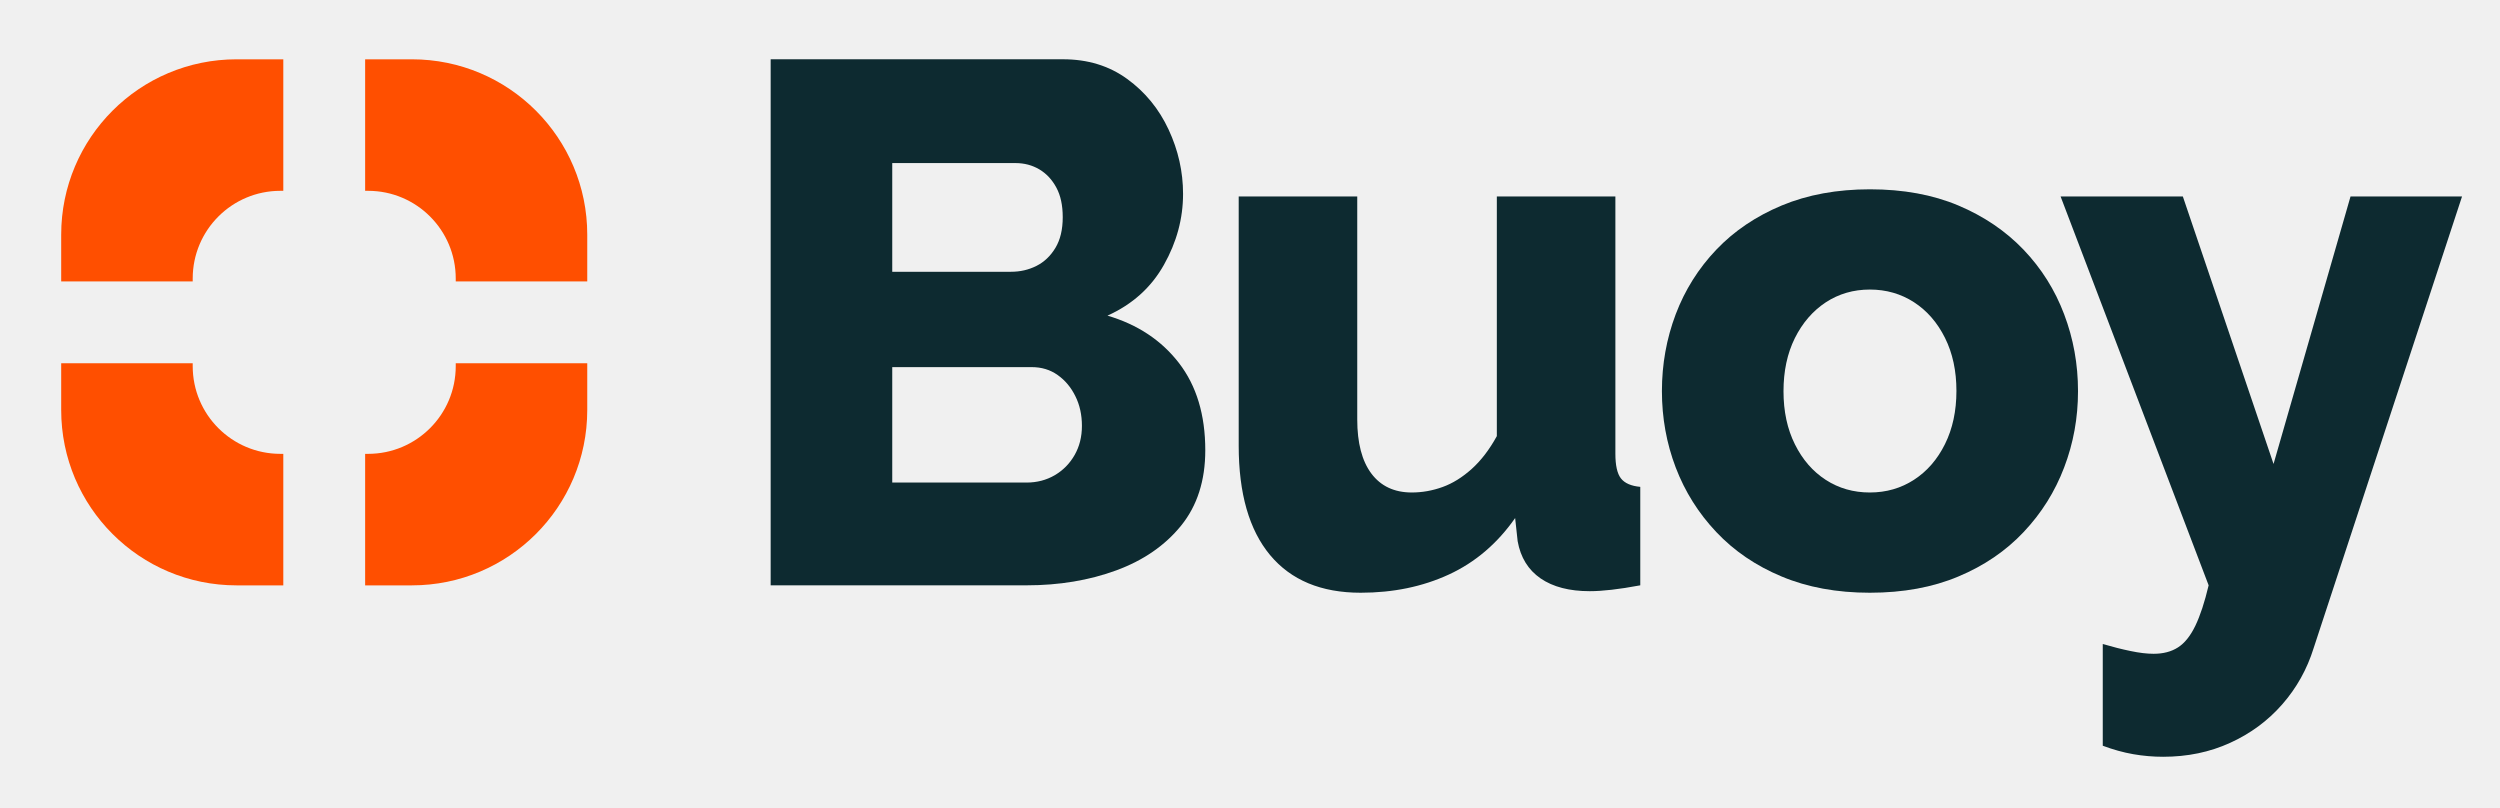
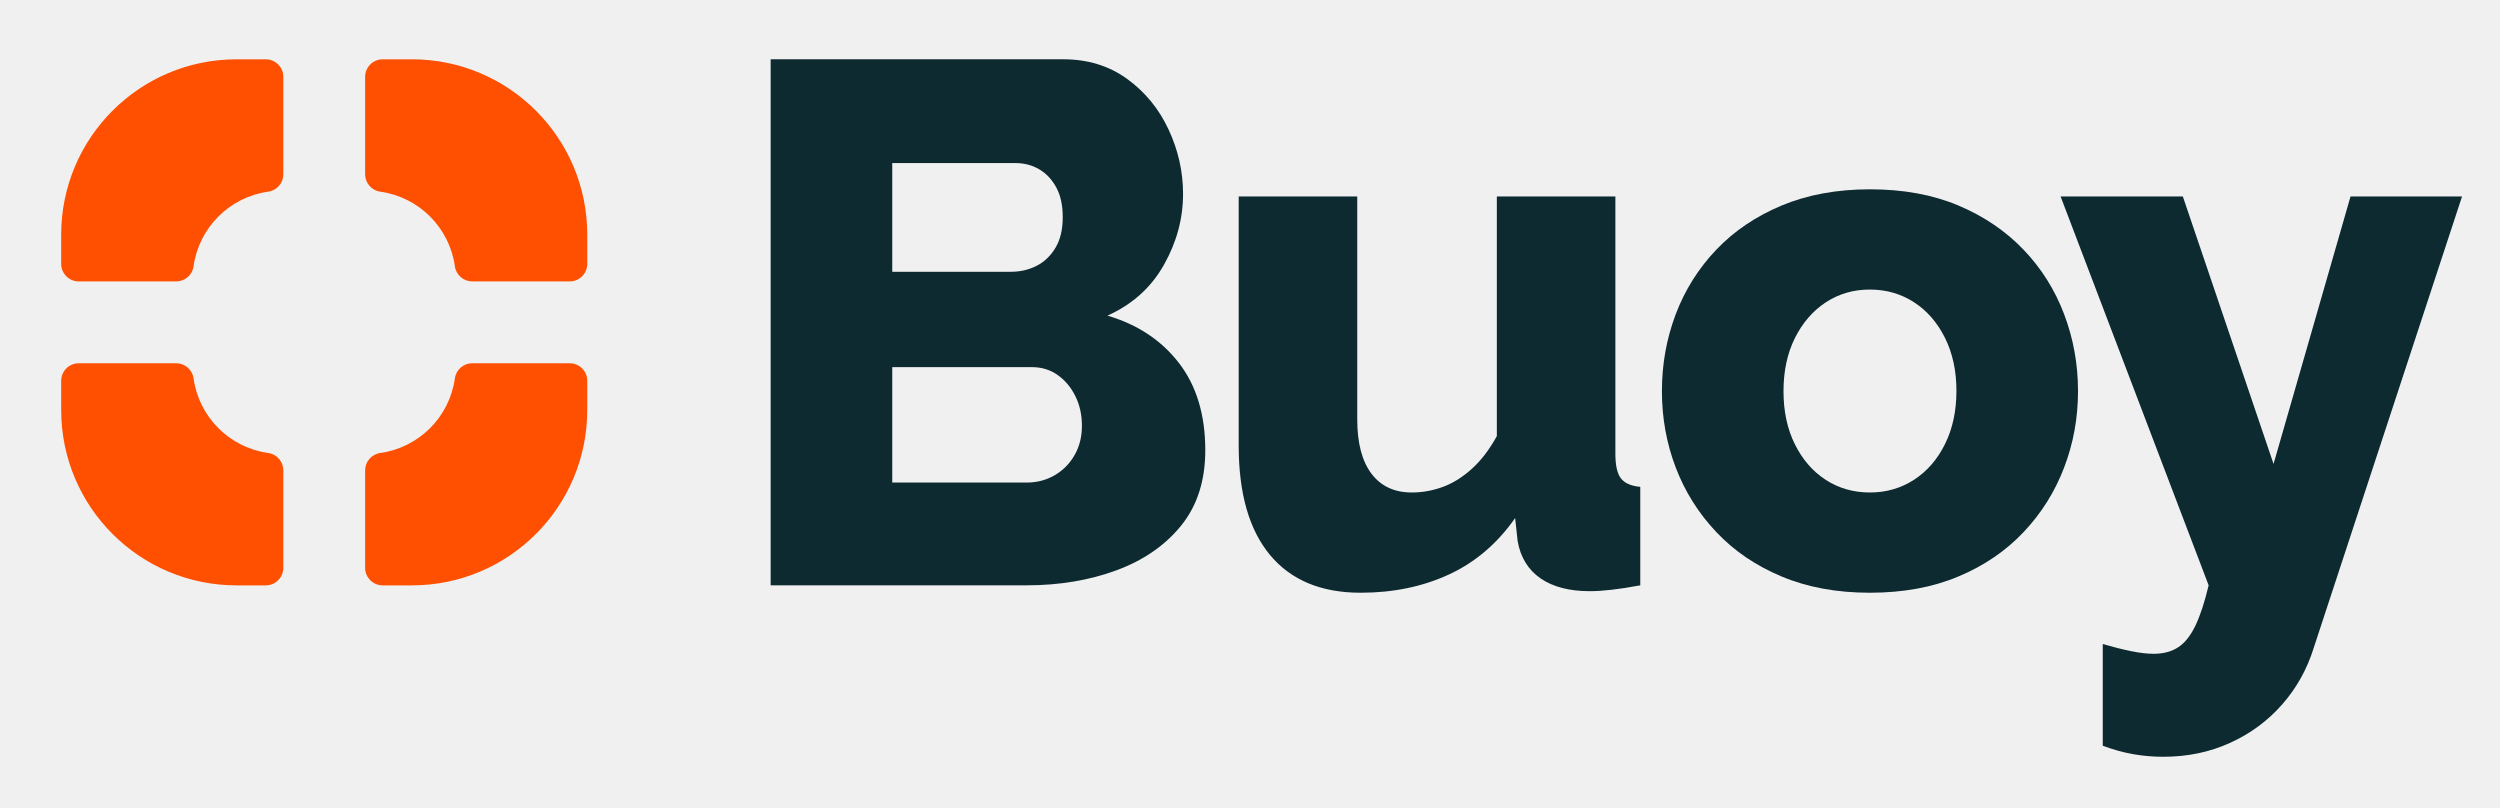
<svg xmlns="http://www.w3.org/2000/svg" viewBox="-40.0 -790.0 3367.9 1090.0" width="842" height="272">
  <svg x="0.0" y="-749.4" width="788.9" height="788.9" viewBox="0 0 40 40">
-     <mask id="m" maskUnits="userSpaceOnUse" x="-10" y="-10" width="60" height="60">
-       <rect x="-10" y="-10" width="60" height="60" fill="#fff" />
-       <g fill="#000">
-         <rect x="20" y="17.2" width="26" height="5.6" transform="rotate(0 20 20)" />
-         <rect x="20" y="17.2" width="26" height="5.6" transform="rotate(90 20 20)" />
-         <rect x="20" y="17.2" width="26" height="5.6" transform="rotate(180 20 20)" />
-         <rect x="20" y="17.2" width="26" height="5.6" transform="rotate(270 20 20)" />
-         <rect x="11" y="11" width="18" height="18" rx="6" />
-       </g>
-     </mask>
-     <g mask="url(#m)">
-       <rect x="2" y="2" width="36" height="36" rx="12" fill="#FF4F00" />
-     </g>
+     <path fill="#FF4F00" d="M16 2H14A12 12 0 0 0 2 14V16A1.2 1.2 0 0 0 3.2 17.2H9.87A1.2 1.2 0 0 0 11.058 16.167A6 6 0 0 1 16.167 11.058A1.2 1.2 0 0 0 17.2 9.87V3.2A1.2 1.2 0 0 0 16 2ZM24 2H26A12 12 0 0 1 38 14V16A1.2 1.2 0 0 1 36.8 17.2H30.13A1.2 1.2 0 0 1 28.942 16.167A6 6 0 0 0 23.833 11.058A1.2 1.2 0 0 1 22.8 9.87V3.2A1.2 1.2 0 0 1 24 2ZM24 38H26A12 12 0 0 0 38 26V24A1.2 1.2 0 0 0 36.8 22.8H30.13A1.2 1.2 0 0 0 28.942 23.833A6 6 0 0 1 23.833 28.942A1.2 1.2 0 0 0 22.8 30.13V36.8A1.2 1.2 0 0 0 24 38ZM16 38H14A12 12 0 0 1 2 26V24A1.2 1.2 0 0 1 3.2 22.8H9.87A1.2 1.2 0 0 1 11.058 23.833A6 6 0 0 0 16.167 28.942A1.2 1.2 0 0 1 17.2 30.13V36.8A1.2 1.2 0 0 1 16 38Z" />
  </svg>
  <g fill="#0d2a30">
    <path d="M654.7 -182.3Q654.7 -120.9 622.1 -80.6Q589.5 -40.4 534.6 -20.2Q479.7 0 413.5 0H68.1V-710H462.7Q512.7 -710 549.2 -683.5Q585.7 -657 605.2 -615.1Q624.7 -573.3 624.7 -528.3Q624.7 -478.4 598.9 -432.6Q573.1 -386.7 522.7 -364Q583.7 -346 619.2 -300Q654.7 -253.9 654.7 -182.3ZM488.2 -215.2Q488.2 -237.6 479.3 -255.4Q470.5 -273.2 455.5 -283.8Q440.5 -294.5 420.5 -294.5H232.2V-138.7H413.5Q434.5 -138.7 451.5 -148.6Q468.5 -158.6 478.3 -175.8Q488.2 -193.1 488.2 -215.2ZM232.2 -569.9V-423.2H392.5Q411.1 -423.2 426.8 -431.1Q442.5 -439 452.4 -455.4Q462.3 -471.8 462.3 -496.8Q462.3 -520.9 453.7 -536.8Q445.2 -552.7 430.9 -561.3Q416.5 -569.9 398.5 -569.9H232.2Z" transform="translate(928.9 0)" />
    <path d="M699.8 -188.5V-524.8H859.8V-223.9Q859.8 -176.3 878.9 -150.8Q898.1 -125.3 933.4 -125.3Q954.5 -125.3 975 -132.7Q995.4 -140.1 1014.3 -157.1Q1033.2 -174.1 1048.2 -201.4V-524.8H1208.2V-177.6Q1208.2 -153.9 1215.7 -144.3Q1223.3 -134.6 1241.8 -132.9V0Q1219.8 4.1 1203.1 6Q1186.5 7.9 1173.6 7.9Q1132.4 7.9 1107.3 -9.3Q1082.2 -26.6 1076.3 -59.5L1072.9 -90.8Q1036.8 -39.2 983.5 -14.6Q930.2 10 864.4 10Q784.5 10 742.1 -40.9Q699.8 -91.8 699.8 -188.5Z" transform="translate(928.9 0)" />
    <path d="M1551.6 10Q1484.9 10 1432.6 -11.9Q1380.4 -33.7 1344.4 -71.9Q1308.3 -110.1 1289.6 -159.1Q1271 -208 1271 -262.1Q1271 -316.5 1289.6 -365.8Q1308.3 -415.1 1344.4 -453Q1380.4 -490.8 1432.8 -512.7Q1485.2 -534.5 1551.8 -534.5Q1619.1 -534.5 1671 -512.7Q1722.9 -490.8 1759.1 -453Q1795.3 -415.1 1813.9 -365.8Q1832.6 -316.5 1832.6 -262.1Q1832.6 -208 1813.9 -159.1Q1795.3 -110.1 1759.2 -71.9Q1723.2 -33.7 1671.1 -11.9Q1619.1 10 1551.6 10ZM1435.1 -261.9Q1435.1 -221.2 1450.5 -190.3Q1465.9 -159.3 1492.2 -142.3Q1518.5 -125.3 1551.6 -125.3Q1584.8 -125.3 1611.3 -142.5Q1637.7 -159.6 1653.1 -190.7Q1668.5 -221.8 1668.5 -262.4Q1668.5 -303 1653.1 -333.9Q1637.7 -364.9 1611.2 -382.1Q1584.7 -399.2 1551.6 -399.2Q1518.5 -399.2 1492.1 -381.9Q1465.8 -364.5 1450.4 -333.6Q1435.1 -302.7 1435.1 -261.9Z" transform="translate(928.9 0)" />
    <path d="M1866 79.2Q1886.1 85.1 1903.6 88.7Q1921.2 92.4 1934.6 92.4Q1954.1 92.4 1967.5 83.8Q1980.9 75.3 1990.9 54.7Q2000.8 34.2 2008.9 0L1809.1 -524.8H1974.1L2096.5 -163.8L2200.4 -524.8H2350.9L2150.6 84.8Q2137.3 127.5 2108.2 160.7Q2079.1 193.9 2037.9 212.6Q1996.8 231.4 1947.5 231.4Q1927.2 231.4 1907.1 227.9Q1887.1 224.4 1866 216.5V79.2Z" transform="translate(928.9 0)" />
  </g>
</svg>
